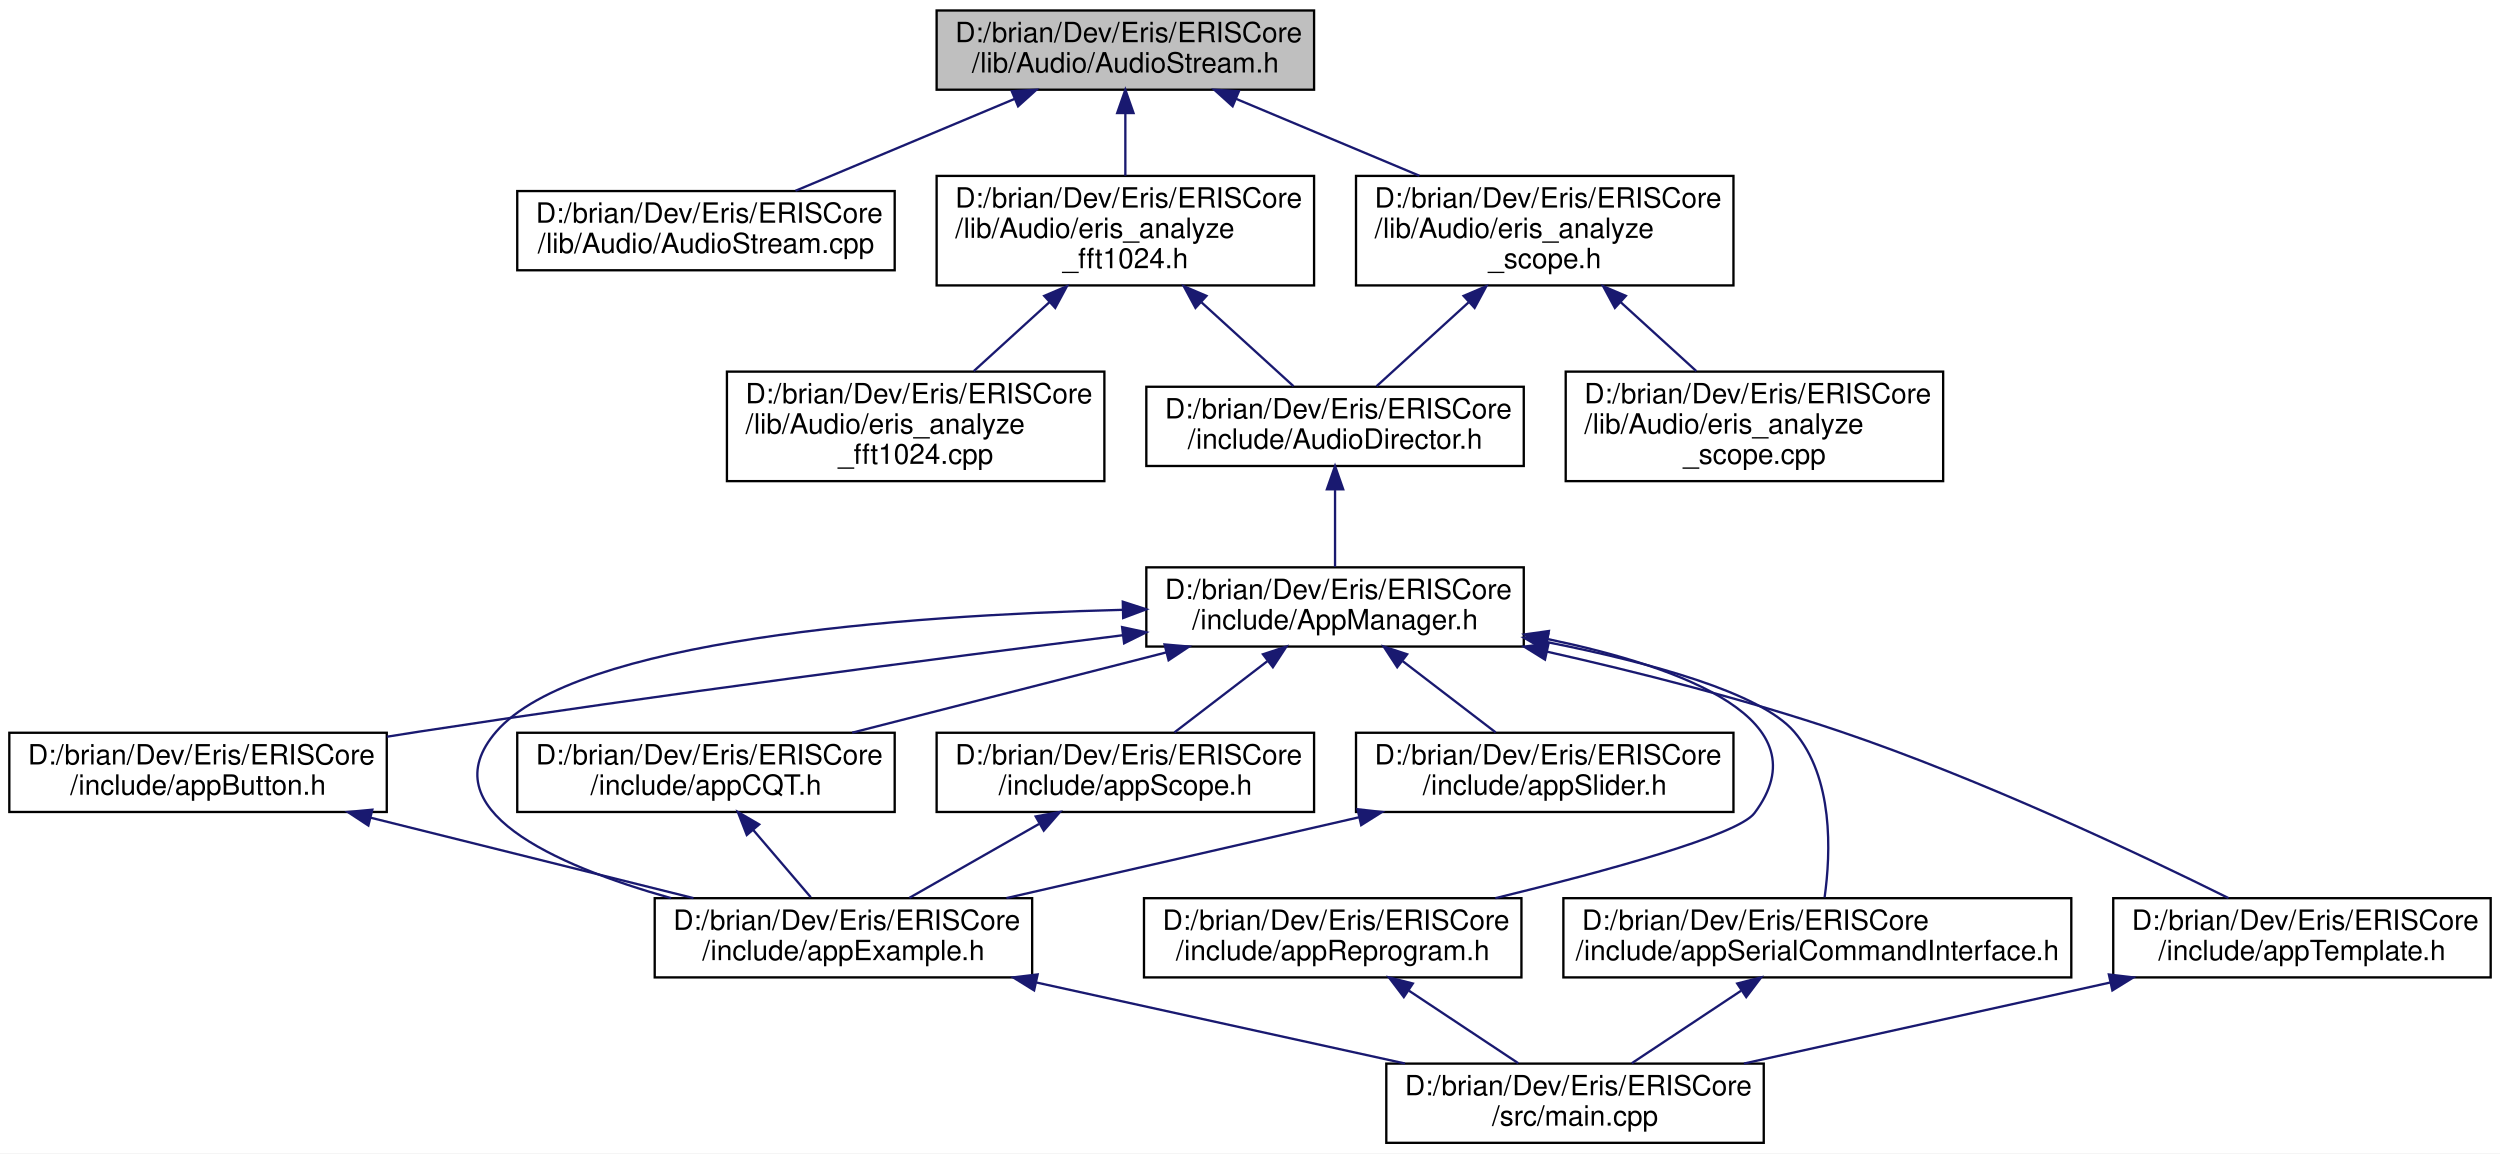
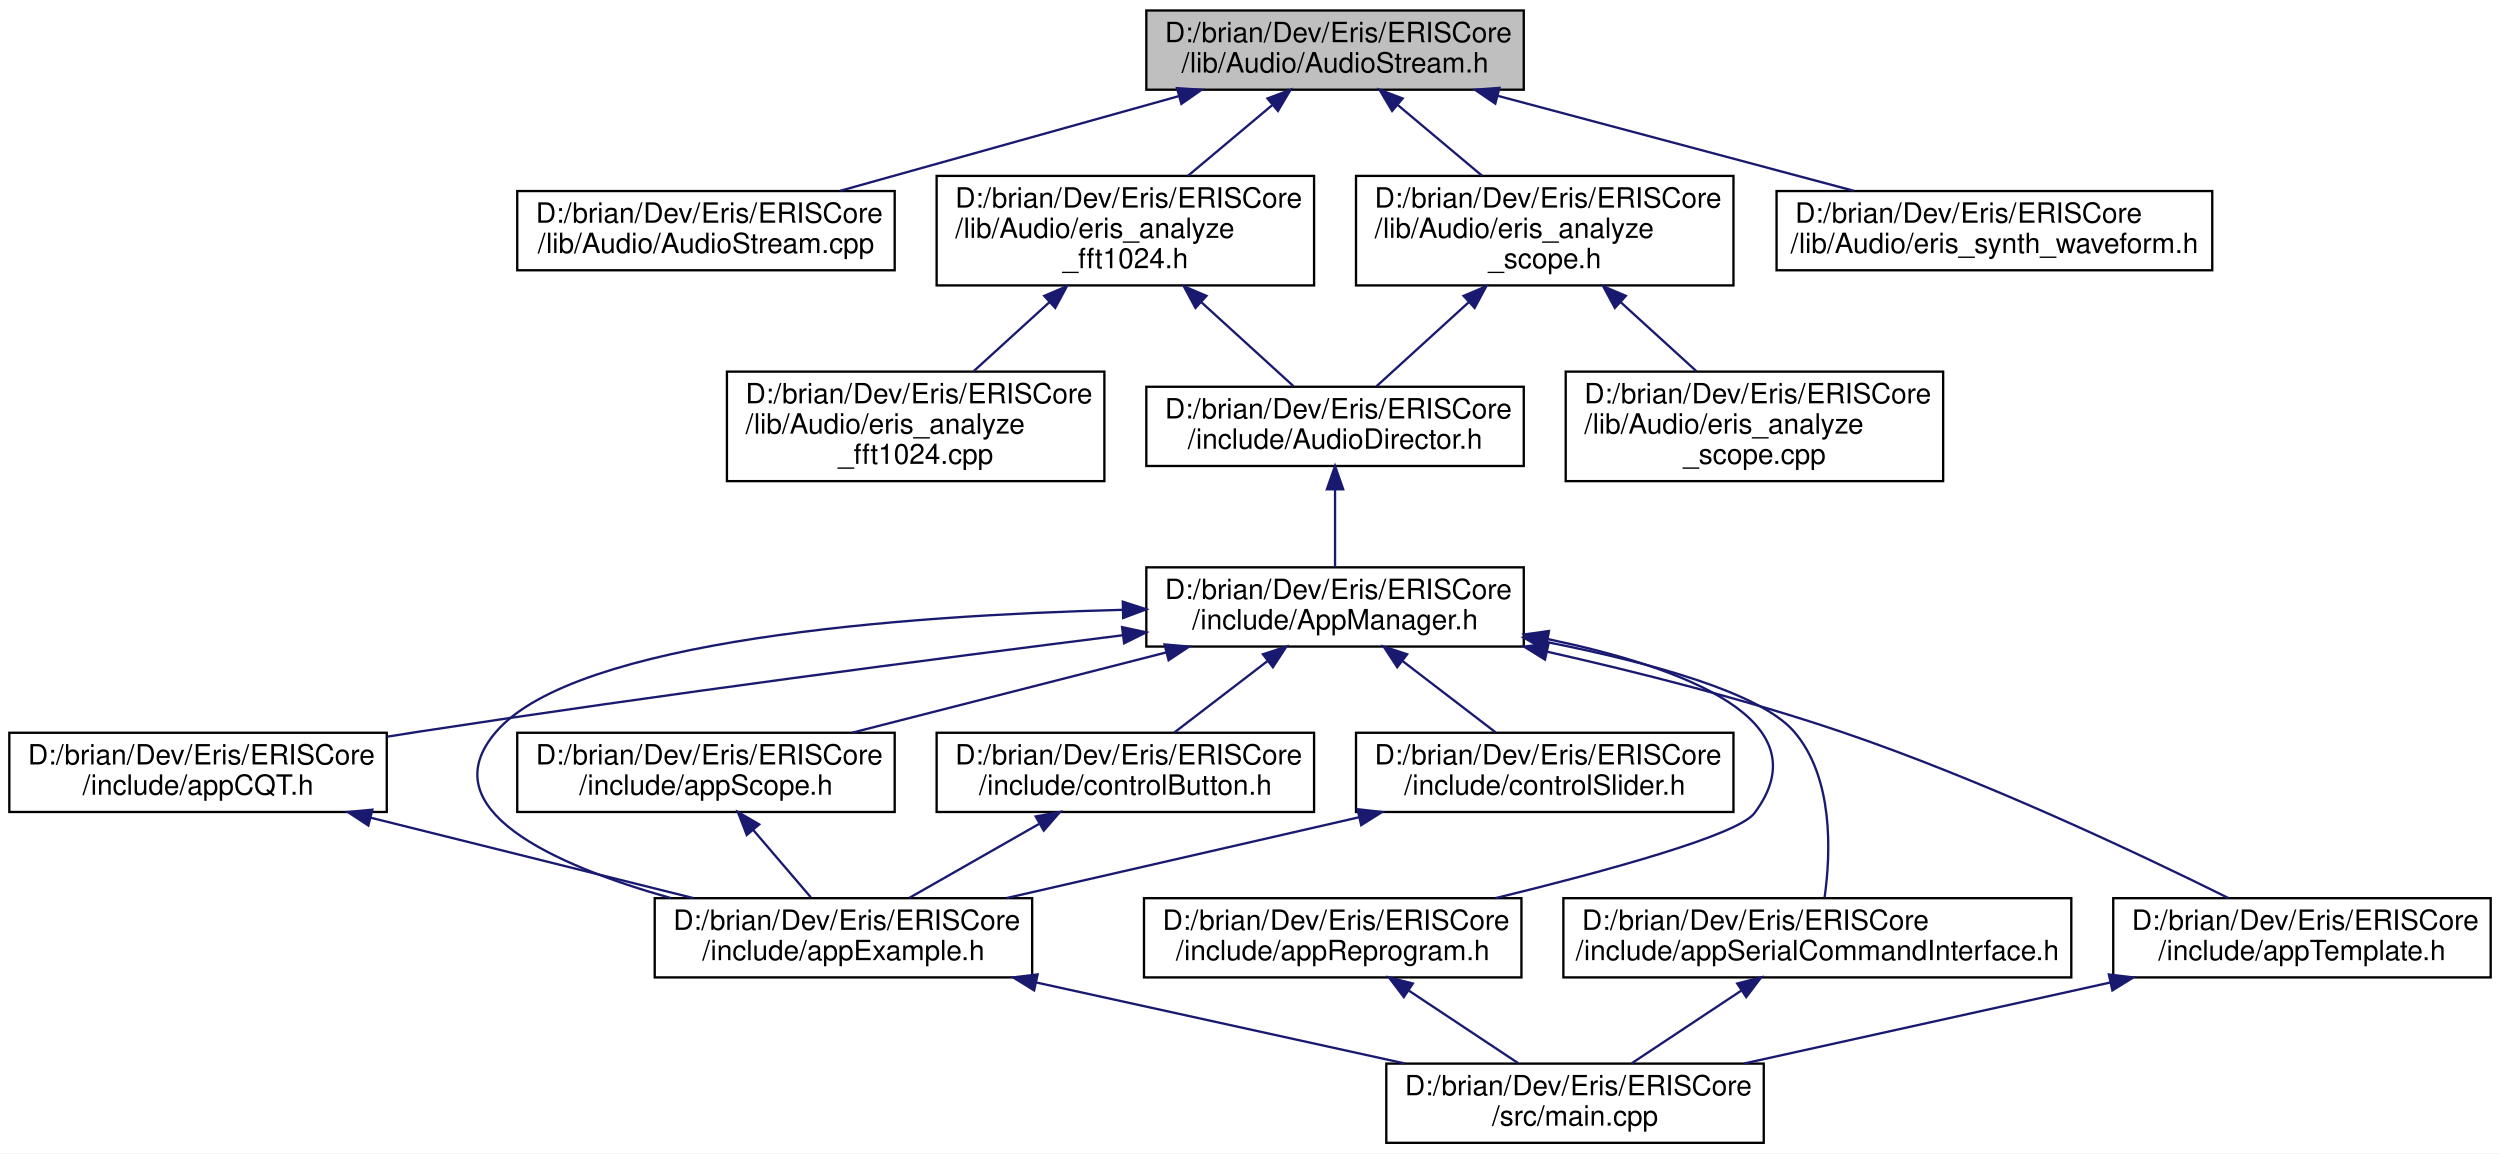
<svg xmlns="http://www.w3.org/2000/svg" xmlns:xlink="http://www.w3.org/1999/xlink" width="1073pt" height="495pt" viewBox="0.00 0.00 1073.00 495.00">
  <g id="graph0" class="graph" transform="scale(1 1) rotate(0) translate(4 491)">
    <polygon fill="white" stroke="transparent" points="-4,4 -4,-491 1069,-491 1069,4 -4,4" />
    <g id="node1" class="node">
      <g id="a_node1">
        <a xlink:title=" ">
-           <polygon fill="#bfbfbf" stroke="black" points="398,-452.5 398,-486.5 560,-486.5 560,-452.5 398,-452.5" />
-           <text text-anchor="start" x="406" y="-472.9" font-family="Helvetica,sans-Serif" font-size="12.00">D:/brian/Dev/Eris/ERISCore</text>
-           <text text-anchor="middle" x="479" y="-459.9" font-family="Helvetica,sans-Serif" font-size="12.00">/lib/Audio/AudioStream.h</text>
+           <polygon fill="#bfbfbf" stroke="black" points="488,-452.5 488,-486.5 650,-486.5 650,-452.5 488,-452.5" />
+           <text text-anchor="start" x="496" y="-472.9" font-family="Helvetica,sans-Serif" font-size="12.00">D:/brian/Dev/Eris/ERISCore</text>
+           <text text-anchor="middle" x="569" y="-459.9" font-family="Helvetica,sans-Serif" font-size="12.00">/lib/Audio/AudioStream.h</text>
        </a>
      </g>
    </g>
    <g id="node2" class="node">
      <g id="a_node2">
        <a xlink:href="../../d3/d7e/_audio_stream_8cpp.html" target="_top" xlink:title=" ">
          <polygon fill="white" stroke="black" points="218,-375 218,-409 380,-409 380,-375 218,-375" />
          <text text-anchor="start" x="226" y="-395.4" font-family="Helvetica,sans-Serif" font-size="12.00">D:/brian/Dev/Eris/ERISCore</text>
          <text text-anchor="middle" x="299" y="-382.4" font-family="Helvetica,sans-Serif" font-size="12.00">/lib/Audio/AudioStream.cpp</text>
        </a>
      </g>
    </g>
    <g id="edge1" class="edge">
-       <path fill="none" stroke="midnightblue" d="M431.59,-448.61C402.21,-436.29 364.96,-420.67 337.43,-409.12" />
-       <polygon fill="midnightblue" stroke="midnightblue" points="430.25,-451.85 440.83,-452.49 432.96,-445.39 430.25,-451.85" />
+       <path fill="none" stroke="midnightblue" d="M501.85,-449.72C457.21,-437.24 399.19,-421.02 356.64,-409.12" />
+       <polygon fill="midnightblue" stroke="midnightblue" points="501.17,-453.17 511.74,-452.49 503.05,-446.42 501.17,-453.17" />
    </g>
    <g id="node3" class="node">
      <g id="a_node3">
        <a xlink:href="../../d4/dfc/eris__analyze__fft1024_8h.html" target="_top" xlink:title=" ">
          <polygon fill="white" stroke="black" points="398,-368.5 398,-415.5 560,-415.5 560,-368.5 398,-368.5" />
          <text text-anchor="start" x="406" y="-401.9" font-family="Helvetica,sans-Serif" font-size="12.00">D:/brian/Dev/Eris/ERISCore</text>
          <text text-anchor="start" x="406" y="-388.9" font-family="Helvetica,sans-Serif" font-size="12.00">/lib/Audio/eris_analyze</text>
          <text text-anchor="middle" x="479" y="-375.9" font-family="Helvetica,sans-Serif" font-size="12.00">_fft1024.h</text>
        </a>
      </g>
    </g>
    <g id="edge2" class="edge">
-       <path fill="none" stroke="midnightblue" d="M479,-442.43C479,-433.69 479,-424.03 479,-415.58" />
-       <polygon fill="midnightblue" stroke="midnightblue" points="475.5,-442.49 479,-452.49 482.5,-442.49 475.5,-442.49" />
+       <path fill="none" stroke="midnightblue" d="M541.98,-445.84C530.57,-436.26 517.31,-425.14 505.91,-415.58" />
+       <polygon fill="midnightblue" stroke="midnightblue" points="540,-448.74 549.91,-452.49 544.5,-443.38 540,-448.74" />
    </g>
    <g id="node16" class="node">
      <g id="a_node16">
        <a xlink:href="../../d8/dc5/eris__analyze__scope_8h.html" target="_top" xlink:title=" ">
          <polygon fill="white" stroke="black" points="578,-368.5 578,-415.5 740,-415.5 740,-368.5 578,-368.5" />
          <text text-anchor="start" x="586" y="-401.9" font-family="Helvetica,sans-Serif" font-size="12.00">D:/brian/Dev/Eris/ERISCore</text>
          <text text-anchor="start" x="586" y="-388.9" font-family="Helvetica,sans-Serif" font-size="12.00">/lib/Audio/eris_analyze</text>
          <text text-anchor="middle" x="659" y="-375.9" font-family="Helvetica,sans-Serif" font-size="12.00">_scope.h</text>
        </a>
      </g>
    </g>
    <g id="edge22" class="edge">
-       <path fill="none" stroke="midnightblue" d="M526.5,-448.58C550.67,-438.44 580.16,-426.07 605.18,-415.58" />
-       <polygon fill="midnightblue" stroke="midnightblue" points="525.04,-445.39 517.17,-452.49 527.75,-451.85 525.04,-445.39" />
+       <path fill="none" stroke="midnightblue" d="M596.02,-445.84C607.43,-436.26 620.69,-425.14 632.09,-415.58" />
+       <polygon fill="midnightblue" stroke="midnightblue" points="593.5,-443.38 588.09,-452.49 598,-448.74 593.5,-443.38" />
+     </g>
+     <g id="node18" class="node">
+       <g id="a_node18">
+         <a xlink:href="../../de/db5/eris__synth__waveform_8h.html" target="_top" xlink:title=" ">
+           <polygon fill="white" stroke="black" points="758.5,-375 758.5,-409 945.5,-409 945.5,-375 758.5,-375" />
+           <text text-anchor="start" x="766.5" y="-395.4" font-family="Helvetica,sans-Serif" font-size="12.00">D:/brian/Dev/Eris/ERISCore</text>
+           <text text-anchor="middle" x="852" y="-382.4" font-family="Helvetica,sans-Serif" font-size="12.00">/lib/Audio/eris_synth_waveform.h</text>
+         </a>
+       </g>
+     </g>
+     <g id="edge25" class="edge">
+       <path fill="none" stroke="midnightblue" d="M638.79,-449.88C685.66,-437.38 746.8,-421.07 791.58,-409.12" />
+       <polygon fill="midnightblue" stroke="midnightblue" points="637.78,-446.53 629.02,-452.49 639.58,-453.29 637.78,-446.53" />
    </g>
    <g id="node4" class="node">
      <g id="a_node4">
        <a xlink:href="../../db/dc8/_audio_director_8h.html" target="_top" xlink:title=" ">
          <polygon fill="white" stroke="black" points="488,-291 488,-325 650,-325 650,-291 488,-291" />
          <text text-anchor="start" x="496" y="-311.4" font-family="Helvetica,sans-Serif" font-size="12.00">D:/brian/Dev/Eris/ERISCore</text>
          <text text-anchor="middle" x="569" y="-298.4" font-family="Helvetica,sans-Serif" font-size="12.00">/include/AudioDirector.h</text>
        </a>
      </g>
    </g>
    <g id="edge3" class="edge">
      <path fill="none" stroke="midnightblue" d="M511.7,-361.21C525.04,-349.06 539.93,-335.48 551.19,-325.23" />
      <polygon fill="midnightblue" stroke="midnightblue" points="509.1,-358.84 504.07,-368.16 513.82,-364.01 509.1,-358.84" />
    </g>
    <g id="node15" class="node">
      <g id="a_node15">
        <a xlink:href="../../d7/d78/eris__analyze__fft1024_8cpp.html" target="_top" xlink:title=" ">
          <polygon fill="white" stroke="black" points="308,-284.5 308,-331.5 470,-331.5 470,-284.5 308,-284.5" />
          <text text-anchor="start" x="316" y="-317.9" font-family="Helvetica,sans-Serif" font-size="12.00">D:/brian/Dev/Eris/ERISCore</text>
          <text text-anchor="start" x="316" y="-304.9" font-family="Helvetica,sans-Serif" font-size="12.00">/lib/Audio/eris_analyze</text>
          <text text-anchor="middle" x="389" y="-291.9" font-family="Helvetica,sans-Serif" font-size="12.00">_fft1024.cpp</text>
        </a>
      </g>
    </g>
    <g id="edge21" class="edge">
      <path fill="none" stroke="midnightblue" d="M446.36,-361.26C435.67,-351.52 423.97,-340.86 413.94,-331.72" />
      <polygon fill="midnightblue" stroke="midnightblue" points="444.18,-364.01 453.93,-368.16 448.9,-358.84 444.18,-364.01" />
    </g>
    <g id="node5" class="node">
      <g id="a_node5">
        <a xlink:href="../../df/d72/_app_manager_8h.html" target="_top" xlink:title=" ">
          <polygon fill="white" stroke="black" points="488,-213.5 488,-247.5 650,-247.5 650,-213.5 488,-213.5" />
          <text text-anchor="start" x="496" y="-233.9" font-family="Helvetica,sans-Serif" font-size="12.00">D:/brian/Dev/Eris/ERISCore</text>
          <text text-anchor="middle" x="569" y="-220.9" font-family="Helvetica,sans-Serif" font-size="12.00">/include/AppManager.h</text>
        </a>
      </g>
    </g>
    <g id="edge4" class="edge">
      <path fill="none" stroke="midnightblue" d="M569,-280.66C569,-269.71 569,-257.34 569,-247.75" />
      <polygon fill="midnightblue" stroke="midnightblue" points="565.5,-280.99 569,-290.99 572.5,-280.99 565.5,-280.99" />
    </g>
    <g id="node6" class="node">
      <g id="a_node6">
-         <a xlink:href="../../d5/db4/app_button_8h.html" target="_top" xlink:title=" ">
+         <a xlink:href="../../d4/d75/app_c_q_t_8h.html" target="_top" xlink:title=" ">
          <polygon fill="white" stroke="black" points="0,-142.5 0,-176.5 162,-176.5 162,-142.5 0,-142.5" />
          <text text-anchor="start" x="8" y="-162.9" font-family="Helvetica,sans-Serif" font-size="12.00">D:/brian/Dev/Eris/ERISCore</text>
-           <text text-anchor="middle" x="81" y="-149.9" font-family="Helvetica,sans-Serif" font-size="12.00">/include/appButton.h</text>
+           <text text-anchor="middle" x="81" y="-149.9" font-family="Helvetica,sans-Serif" font-size="12.00">/include/appCQT.h</text>
        </a>
      </g>
    </g>
    <g id="edge5" class="edge">
      <path fill="none" stroke="midnightblue" d="M477.94,-218.36C398.2,-208.36 279.25,-192.86 176,-177 171.45,-176.3 166.78,-175.56 162.07,-174.8" />
      <polygon fill="midnightblue" stroke="midnightblue" points="477.6,-221.85 487.96,-219.61 478.47,-214.9 477.6,-221.85" />
    </g>
    <g id="node7" class="node">
      <g id="a_node7">
        <a xlink:href="../../d2/d6c/app_example_8h.html" target="_top" xlink:title="Application Example.">
          <polygon fill="white" stroke="black" points="277,-71.5 277,-105.5 439,-105.5 439,-71.5 277,-71.5" />
          <text text-anchor="start" x="285" y="-91.9" font-family="Helvetica,sans-Serif" font-size="12.00">D:/brian/Dev/Eris/ERISCore</text>
          <text text-anchor="middle" x="358" y="-78.9" font-family="Helvetica,sans-Serif" font-size="12.00">/include/appExample.h</text>
        </a>
      </g>
    </g>
-     <g id="edge10" class="edge">
+     <g id="edge8" class="edge">
      <path fill="none" stroke="midnightblue" d="M477.77,-229.26C382.76,-226.83 243.08,-216.41 209,-177 180.2,-143.7 233.38,-119.83 284.02,-105.51" />
      <polygon fill="midnightblue" stroke="midnightblue" points="477.9,-232.76 487.97,-229.49 478.06,-225.76 477.9,-232.76" />
    </g>
    <g id="node9" class="node">
      <g id="a_node9">
-         <a xlink:href="../../d4/d75/app_c_q_t_8h.html" target="_top" xlink:title=" ">
-           <polygon fill="white" stroke="black" points="218,-142.5 218,-176.5 380,-176.5 380,-142.5 218,-142.5" />
-           <text text-anchor="start" x="226" y="-162.9" font-family="Helvetica,sans-Serif" font-size="12.00">D:/brian/Dev/Eris/ERISCore</text>
-           <text text-anchor="middle" x="299" y="-149.9" font-family="Helvetica,sans-Serif" font-size="12.00">/include/appCQT.h</text>
-         </a>
-       </g>
-     </g>
-     <g id="edge8" class="edge">
-       <path fill="none" stroke="midnightblue" d="M496.48,-210.97C454.43,-200.22 402.01,-186.83 361.75,-176.54" />
-       <polygon fill="midnightblue" stroke="midnightblue" points="495.82,-214.41 506.38,-213.5 497.56,-207.63 495.82,-214.41" />
-     </g>
-     <g id="node10" class="node">
-       <g id="a_node10">
        <a xlink:href="../../dd/d93/app_reprogram_8h.html" target="_top" xlink:title=" ">
          <polygon fill="white" stroke="black" points="487,-71.5 487,-105.5 649,-105.5 649,-71.5 487,-71.5" />
          <text text-anchor="start" x="495" y="-91.9" font-family="Helvetica,sans-Serif" font-size="12.00">D:/brian/Dev/Eris/ERISCore</text>
          <text text-anchor="middle" x="568" y="-78.9" font-family="Helvetica,sans-Serif" font-size="12.00">/include/appReprogram.h</text>
        </a>
      </g>
    </g>
-     <g id="edge11" class="edge">
+     <g id="edge9" class="edge">
      <path fill="none" stroke="midnightblue" d="M660.43,-216.68C719,-204.44 778.89,-181.79 749,-142 741.94,-132.6 685.74,-117.2 637.81,-105.51" />
      <polygon fill="midnightblue" stroke="midnightblue" points="659.42,-213.31 650.3,-218.7 660.79,-220.18 659.42,-213.31" />
    </g>
+     <g id="node10" class="node">
+       <g id="a_node10">
+         <a xlink:href="../../d8/d1f/app_scope_8h.html" target="_top" xlink:title=" ">
+           <polygon fill="white" stroke="black" points="218,-142.5 218,-176.5 380,-176.5 380,-142.5 218,-142.5" />
+           <text text-anchor="start" x="226" y="-162.9" font-family="Helvetica,sans-Serif" font-size="12.00">D:/brian/Dev/Eris/ERISCore</text>
+           <text text-anchor="middle" x="299" y="-149.9" font-family="Helvetica,sans-Serif" font-size="12.00">/include/appScope.h</text>
+         </a>
+       </g>
+     </g>
+     <g id="edge11" class="edge">
+       <path fill="none" stroke="midnightblue" d="M496.48,-210.97C454.43,-200.22 402.01,-186.83 361.75,-176.54" />
+       <polygon fill="midnightblue" stroke="midnightblue" points="495.82,-214.41 506.38,-213.5 497.56,-207.63 495.82,-214.41" />
+     </g>
    <g id="node11" class="node">
      <g id="a_node11">
-         <a xlink:href="../../d8/d1f/app_scope_8h.html" target="_top" xlink:title=" ">
-           <polygon fill="white" stroke="black" points="398,-142.5 398,-176.5 560,-176.5 560,-142.5 398,-142.5" />
-           <text text-anchor="start" x="406" y="-162.9" font-family="Helvetica,sans-Serif" font-size="12.00">D:/brian/Dev/Eris/ERISCore</text>
-           <text text-anchor="middle" x="479" y="-149.9" font-family="Helvetica,sans-Serif" font-size="12.00">/include/appScope.h</text>
-         </a>
-       </g>
-     </g>
-     <g id="edge13" class="edge">
-       <path fill="none" stroke="midnightblue" d="M539.94,-207.22C526.96,-197.27 511.95,-185.76 500.07,-176.66" />
-       <polygon fill="midnightblue" stroke="midnightblue" points="538.06,-210.19 548.13,-213.5 542.32,-204.63 538.06,-210.19" />
-     </g>
-     <g id="node12" class="node">
-       <g id="a_node12">
        <a xlink:href="../../db/d6b/app_serial_command_interface_8h.html" target="_top" xlink:title=" ">
          <polygon fill="white" stroke="black" points="667,-71.5 667,-105.5 885,-105.5 885,-71.5 667,-71.5" />
          <text text-anchor="start" x="675" y="-91.9" font-family="Helvetica,sans-Serif" font-size="12.00">D:/brian/Dev/Eris/ERISCore</text>
          <text text-anchor="middle" x="776" y="-78.9" font-family="Helvetica,sans-Serif" font-size="12.00">/include/appSerialCommandInterface.h</text>
        </a>
      </g>
    </g>
-     <g id="edge15" class="edge">
+     <g id="edge13" class="edge">
      <path fill="none" stroke="midnightblue" d="M660.06,-215.39C704.56,-206.57 751.59,-193.69 766,-177 782.98,-157.32 781.82,-125.19 779.12,-105.83" />
      <polygon fill="midnightblue" stroke="midnightblue" points="659.18,-212 650.02,-217.33 660.5,-218.87 659.18,-212" />
    </g>
-     <g id="node13" class="node">
-       <g id="a_node13">
-         <a xlink:href="../../d0/d74/app_slider_8h.html" target="_top" xlink:title=" ">
-           <polygon fill="white" stroke="black" points="578,-142.5 578,-176.5 740,-176.5 740,-142.5 578,-142.5" />
-           <text text-anchor="start" x="586" y="-162.9" font-family="Helvetica,sans-Serif" font-size="12.00">D:/brian/Dev/Eris/ERISCore</text>
-           <text text-anchor="middle" x="659" y="-149.9" font-family="Helvetica,sans-Serif" font-size="12.00">/include/appSlider.h</text>
-         </a>
-       </g>
-     </g>
-     <g id="edge17" class="edge">
-       <path fill="none" stroke="midnightblue" d="M598.06,-207.22C611.04,-197.27 626.05,-185.76 637.93,-176.66" />
-       <polygon fill="midnightblue" stroke="midnightblue" points="595.68,-204.63 589.87,-213.5 599.94,-210.19 595.68,-204.63" />
-     </g>
-     <g id="node14" class="node">
-       <g id="a_node14">
+     <g id="node12" class="node">
+       <g id="a_node12">
        <a xlink:href="../../d3/d0e/app_template_8h.html" target="_top" xlink:title=" ">
          <polygon fill="white" stroke="black" points="903,-71.5 903,-105.5 1065,-105.5 1065,-71.5 903,-71.5" />
          <text text-anchor="start" x="911" y="-91.9" font-family="Helvetica,sans-Serif" font-size="12.00">D:/brian/Dev/Eris/ERISCore</text>
          <text text-anchor="middle" x="984" y="-78.9" font-family="Helvetica,sans-Serif" font-size="12.00">/include/appTemplate.h</text>
        </a>
      </g>
    </g>
-     <g id="edge19" class="edge">
+     <g id="edge15" class="edge">
      <path fill="none" stroke="midnightblue" d="M659.92,-211.31C699.16,-202.48 745.31,-190.79 786,-177 846.51,-156.49 913.97,-124.64 952.46,-105.55" />
      <polygon fill="midnightblue" stroke="midnightblue" points="659.11,-207.9 650.1,-213.49 660.62,-214.74 659.11,-207.9" />
+     </g>
+     <g id="node13" class="node">
+       <g id="a_node13">
+         <a xlink:href="../../dc/ddf/control_button_8h.html" target="_top" xlink:title=" ">
+           <polygon fill="white" stroke="black" points="398,-142.5 398,-176.5 560,-176.5 560,-142.5 398,-142.5" />
+           <text text-anchor="start" x="406" y="-162.9" font-family="Helvetica,sans-Serif" font-size="12.00">D:/brian/Dev/Eris/ERISCore</text>
+           <text text-anchor="middle" x="479" y="-149.9" font-family="Helvetica,sans-Serif" font-size="12.00">/include/controlButton.h</text>
+         </a>
+       </g>
+     </g>
+     <g id="edge17" class="edge">
+       <path fill="none" stroke="midnightblue" d="M539.94,-207.22C526.96,-197.27 511.95,-185.76 500.07,-176.66" />
+       <polygon fill="midnightblue" stroke="midnightblue" points="538.06,-210.19 548.13,-213.5 542.32,-204.63 538.06,-210.19" />
+     </g>
+     <g id="node14" class="node">
+       <g id="a_node14">
+         <a xlink:href="../../d4/d50/control_slider_8h.html" target="_top" xlink:title=" ">
+           <polygon fill="white" stroke="black" points="578,-142.5 578,-176.5 740,-176.5 740,-142.5 578,-142.5" />
+           <text text-anchor="start" x="586" y="-162.9" font-family="Helvetica,sans-Serif" font-size="12.00">D:/brian/Dev/Eris/ERISCore</text>
+           <text text-anchor="middle" x="659" y="-149.9" font-family="Helvetica,sans-Serif" font-size="12.00">/include/controlSlider.h</text>
+         </a>
+       </g>
+     </g>
+     <g id="edge19" class="edge">
+       <path fill="none" stroke="midnightblue" d="M598.06,-207.22C611.04,-197.27 626.05,-185.76 637.93,-176.66" />
+       <polygon fill="midnightblue" stroke="midnightblue" points="595.68,-204.63 589.87,-213.5 599.94,-210.19 595.68,-204.63" />
    </g>
    <g id="edge6" class="edge">
      <path fill="none" stroke="midnightblue" d="M155.13,-140.03C198.31,-129.28 252.23,-115.85 293.62,-105.54" />
      <polygon fill="midnightblue" stroke="midnightblue" points="154.1,-136.68 145.25,-142.5 155.8,-143.48 154.1,-136.68" />
    </g>
    <g id="node8" class="node">
      <g id="a_node8">
        <a xlink:href="../../df/d0a/main_8cpp.html" target="_top" xlink:title=" ">
          <polygon fill="white" stroke="black" points="591,-0.5 591,-34.5 753,-34.5 753,-0.5 591,-0.5" />
          <text text-anchor="start" x="599" y="-20.9" font-family="Helvetica,sans-Serif" font-size="12.00">D:/brian/Dev/Eris/ERISCore</text>
          <text text-anchor="middle" x="672" y="-7.9" font-family="Helvetica,sans-Serif" font-size="12.00">/src/main.cpp</text>
        </a>
      </g>
    </g>
    <g id="edge7" class="edge">
      <path fill="none" stroke="midnightblue" d="M440.8,-69.31C489.95,-58.5 551.71,-44.93 599.02,-34.54" />
      <polygon fill="midnightblue" stroke="midnightblue" points="439.84,-65.93 430.83,-71.5 441.35,-72.77 439.84,-65.93" />
    </g>
-     <g id="edge9" class="edge">
+     <g id="edge10" class="edge">
+       <path fill="none" stroke="midnightblue" d="M600.72,-65.79C615.91,-55.71 633.66,-43.93 647.65,-34.66" />
+       <polygon fill="midnightblue" stroke="midnightblue" points="598.52,-63.05 592.12,-71.5 602.39,-68.88 598.52,-63.05" />
+     </g>
+     <g id="edge12" class="edge">
      <path fill="none" stroke="midnightblue" d="M319.22,-134.85C327.38,-125.31 336.58,-114.55 343.98,-105.9" />
      <polygon fill="midnightblue" stroke="midnightblue" points="316.52,-132.62 312.68,-142.5 321.84,-137.17 316.52,-132.62" />
    </g>
-     <g id="edge12" class="edge">
-       <path fill="none" stroke="midnightblue" d="M600.72,-65.79C615.91,-55.71 633.66,-43.93 647.65,-34.66" />
-       <polygon fill="midnightblue" stroke="midnightblue" points="598.52,-63.05 592.12,-71.5 602.39,-68.88 598.52,-63.05" />
-     </g>
    <g id="edge14" class="edge">
+       <path fill="none" stroke="midnightblue" d="M743.28,-65.79C728.09,-55.71 710.34,-43.93 696.35,-34.66" />
+       <polygon fill="midnightblue" stroke="midnightblue" points="741.61,-68.88 751.88,-71.5 745.48,-63.05 741.61,-68.88" />
+     </g>
+     <g id="edge16" class="edge">
+       <path fill="none" stroke="midnightblue" d="M901.73,-69.31C852.89,-58.5 791.53,-44.93 744.51,-34.54" />
+       <polygon fill="midnightblue" stroke="midnightblue" points="901.12,-72.75 911.64,-71.5 902.63,-65.92 901.12,-72.75" />
+     </g>
+     <g id="edge18" class="edge">
      <path fill="none" stroke="midnightblue" d="M441.92,-137.35C424.03,-127.15 402.91,-115.11 386.33,-105.66" />
      <polygon fill="midnightblue" stroke="midnightblue" points="440.52,-140.58 450.94,-142.5 443.98,-134.5 440.52,-140.58" />
    </g>
-     <g id="edge16" class="edge">
-       <path fill="none" stroke="midnightblue" d="M743.28,-65.79C728.09,-55.71 710.34,-43.93 696.35,-34.66" />
-       <polygon fill="midnightblue" stroke="midnightblue" points="741.61,-68.88 751.88,-71.5 745.48,-63.05 741.61,-68.88" />
-     </g>
-     <g id="edge18" class="edge">
+     <g id="edge20" class="edge">
      <path fill="none" stroke="midnightblue" d="M579.33,-140.24C532.26,-129.45 473.22,-115.91 427.95,-105.54" />
      <polygon fill="midnightblue" stroke="midnightblue" points="578.66,-143.67 589.19,-142.5 580.22,-136.85 578.66,-143.67" />
-     </g>
-     <g id="edge20" class="edge">
-       <path fill="none" stroke="midnightblue" d="M901.73,-69.31C852.89,-58.5 791.53,-44.93 744.51,-34.54" />
-       <polygon fill="midnightblue" stroke="midnightblue" points="901.12,-72.75 911.64,-71.5 902.63,-65.92 901.12,-72.75" />
    </g>
    <g id="edge23" class="edge">
      <path fill="none" stroke="midnightblue" d="M626.3,-361.21C612.96,-349.06 598.07,-335.48 586.81,-325.23" />
      <polygon fill="midnightblue" stroke="midnightblue" points="624.18,-364.01 633.93,-368.16 628.9,-358.84 624.18,-364.01" />
    </g>
    <g id="node17" class="node">
      <g id="a_node17">
        <a xlink:href="../../d4/d9a/eris__analyze__scope_8cpp.html" target="_top" xlink:title=" ">
          <polygon fill="white" stroke="black" points="668,-284.5 668,-331.5 830,-331.5 830,-284.5 668,-284.5" />
          <text text-anchor="start" x="676" y="-317.9" font-family="Helvetica,sans-Serif" font-size="12.00">D:/brian/Dev/Eris/ERISCore</text>
          <text text-anchor="start" x="676" y="-304.9" font-family="Helvetica,sans-Serif" font-size="12.00">/lib/Audio/eris_analyze</text>
          <text text-anchor="middle" x="749" y="-291.9" font-family="Helvetica,sans-Serif" font-size="12.00">_scope.cpp</text>
        </a>
      </g>
    </g>
    <g id="edge24" class="edge">
      <path fill="none" stroke="midnightblue" d="M691.64,-361.26C702.33,-351.52 714.03,-340.86 724.06,-331.72" />
      <polygon fill="midnightblue" stroke="midnightblue" points="689.1,-358.84 684.07,-368.16 693.82,-364.01 689.1,-358.84" />
    </g>
  </g>
</svg>
